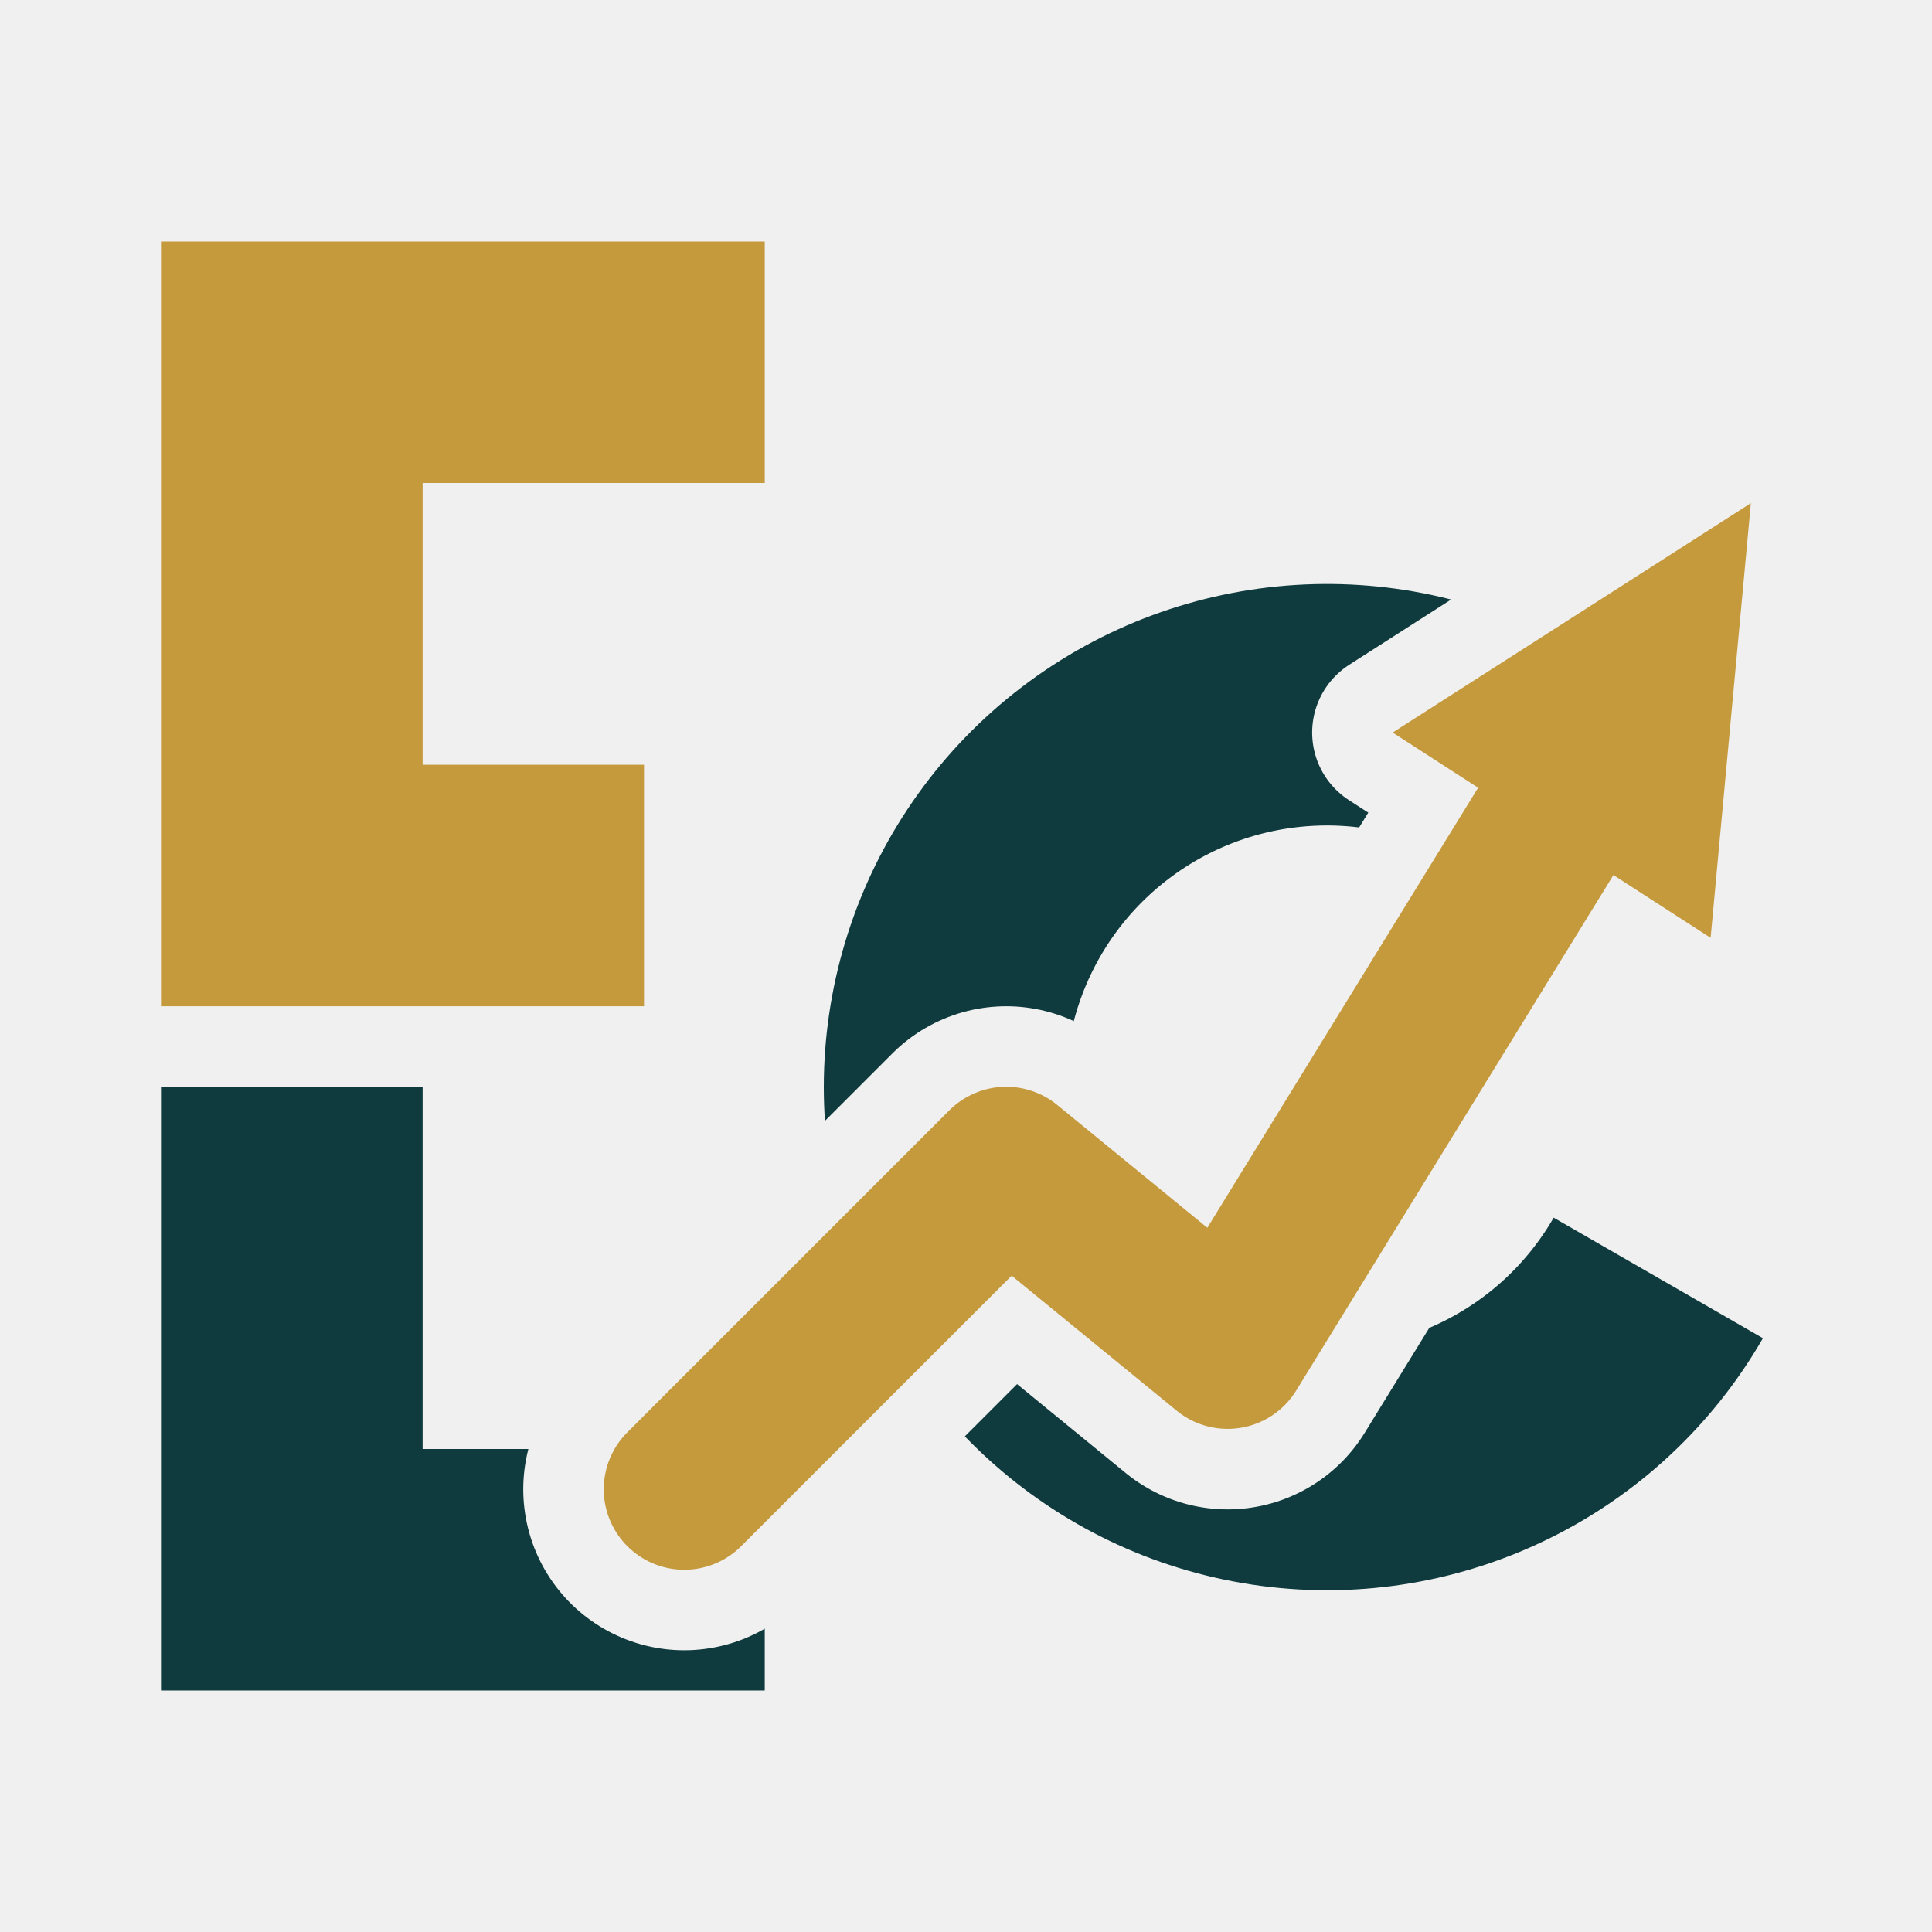
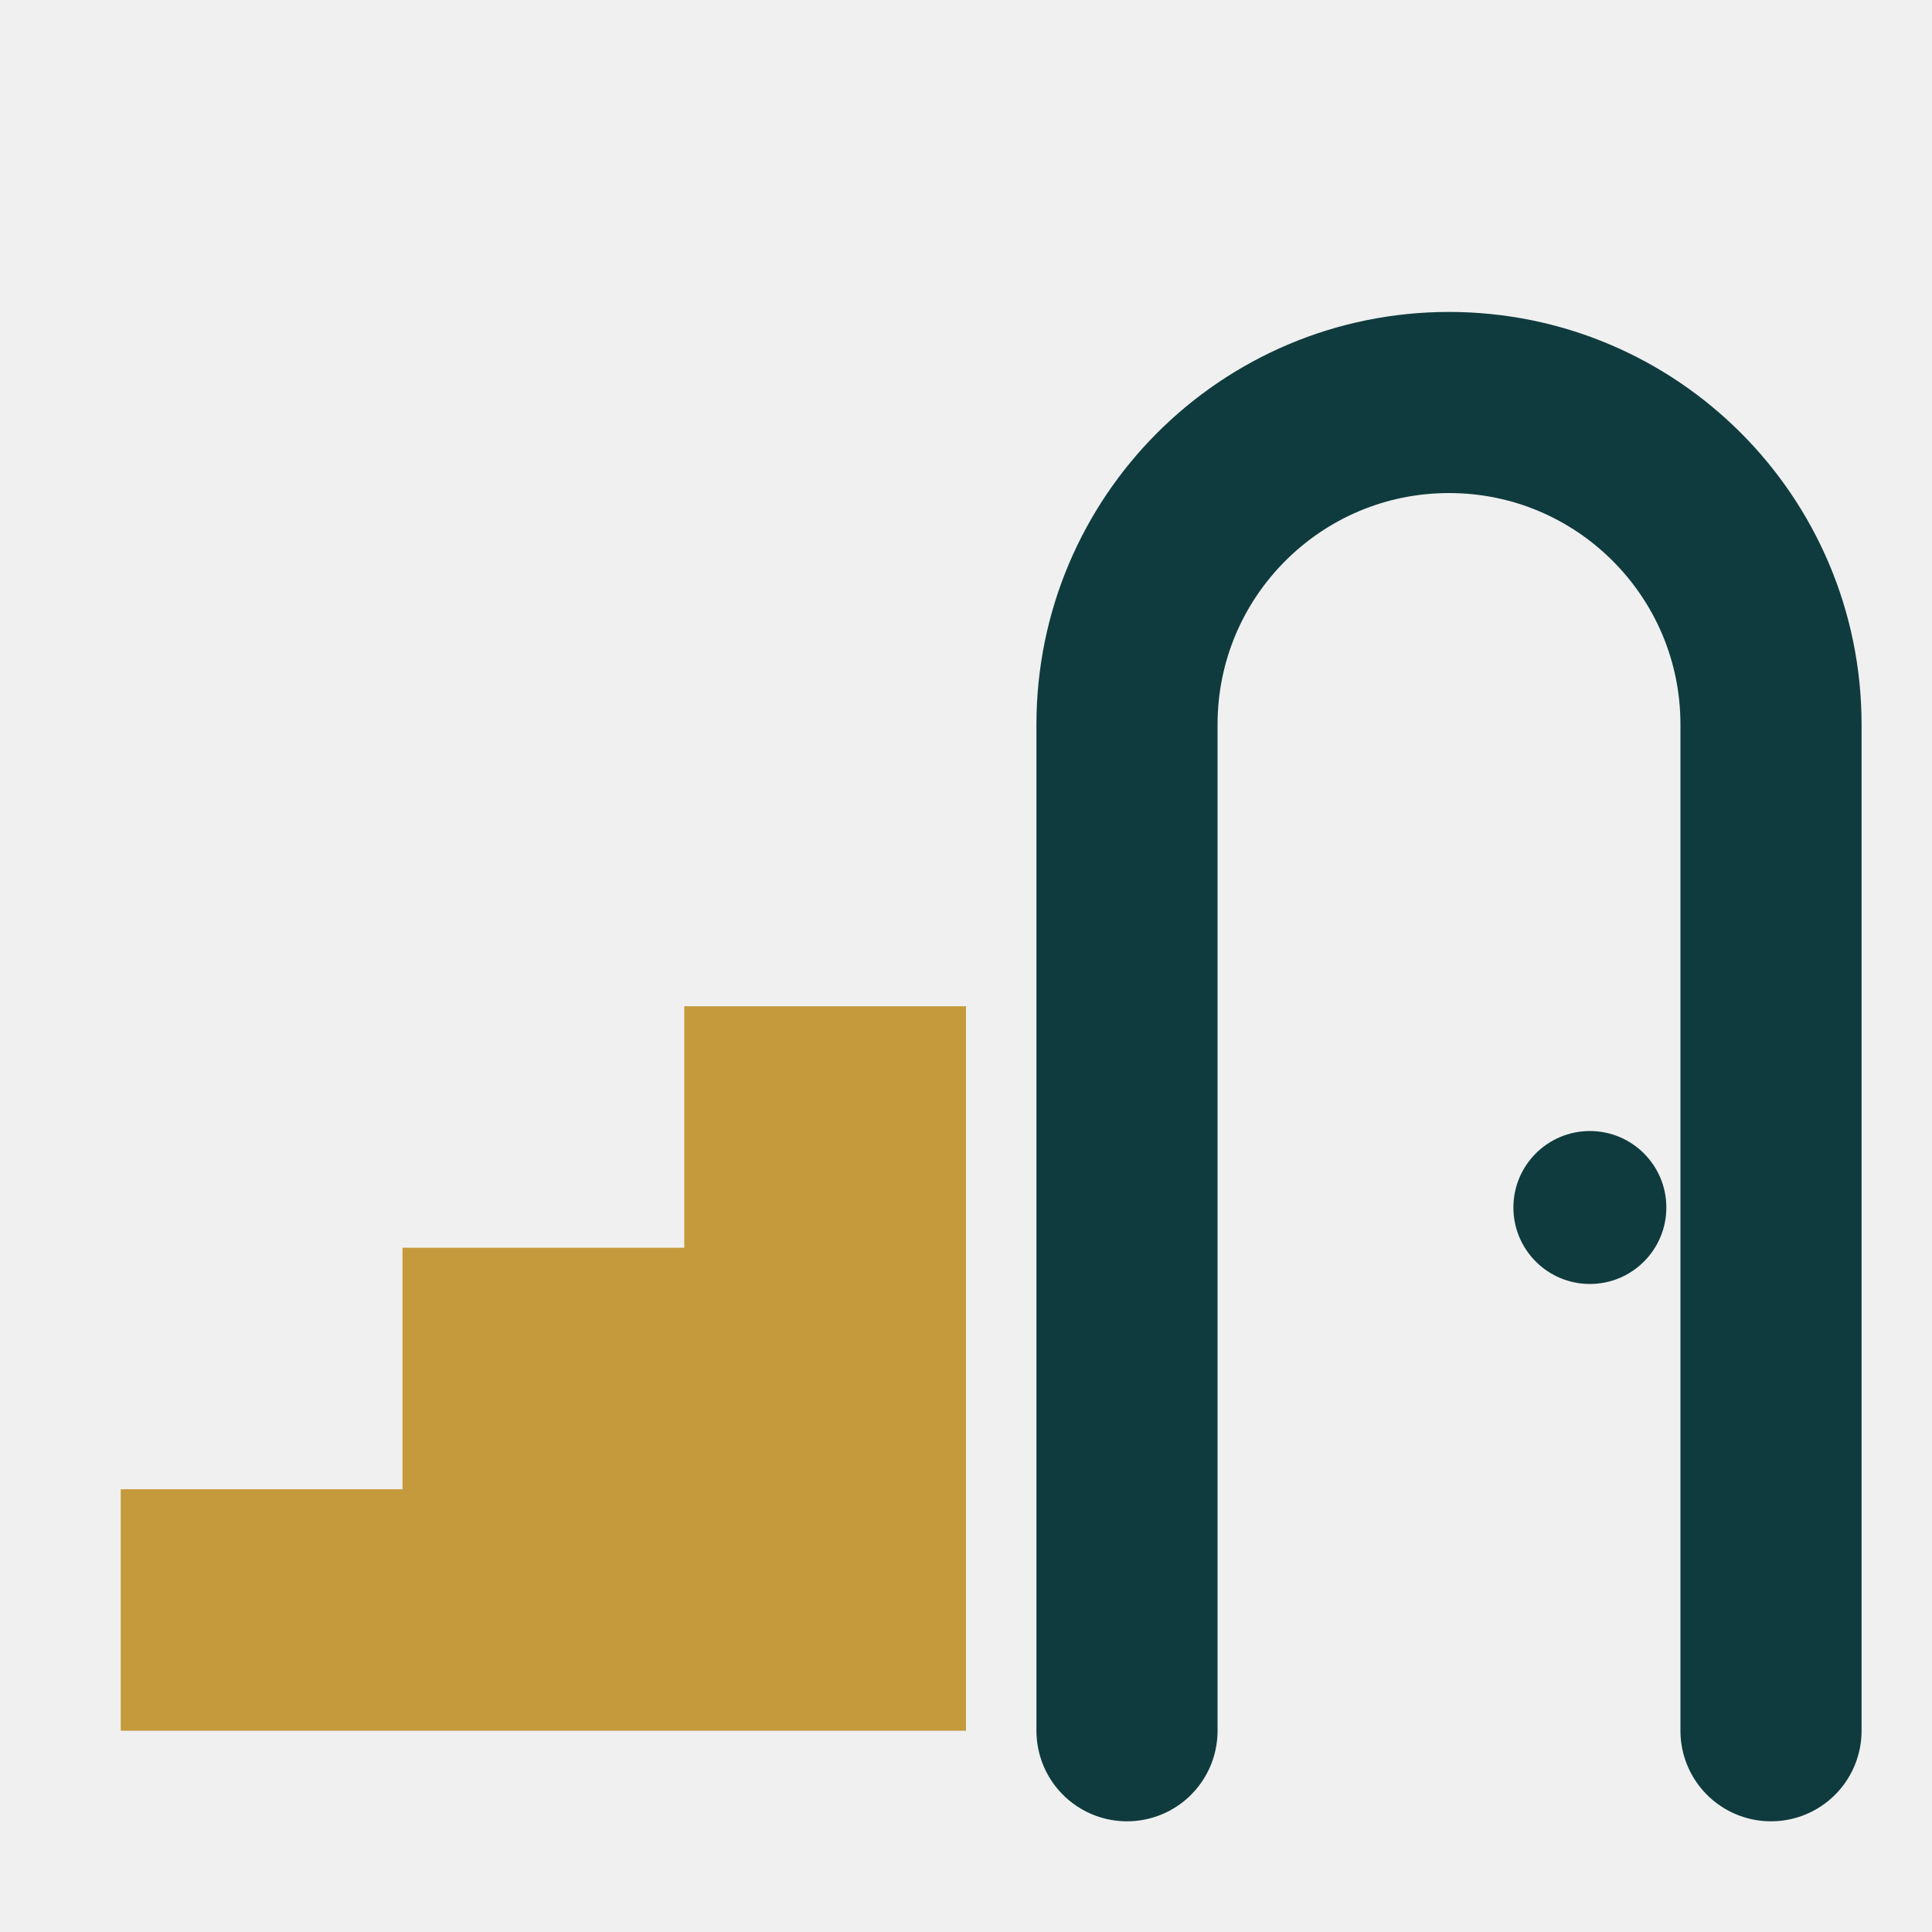
<svg xmlns="http://www.w3.org/2000/svg" viewBox="0 0 48 48" width="48" height="48">
-   <mask id="k" maskUnits="userSpaceOnUse" x="0" y="0" width="48" height="48">
-     <rect width="48" height="48" fill="#fff" />
-     <path d="M17 37 25 29 30.5 33.5 38.5 20.5" fill="none" stroke="#000" stroke-width="8" stroke-linecap="round" stroke-linejoin="round" />
-     <path d="M43.5 12.5 42.5 23.3 34.6 18.2Z" fill="#000" stroke="#000" stroke-width="4" stroke-linejoin="round" />
-   </mask>
-   <g mask="url(#k)">
-     <path fill="#C59A3D" d="M4 6H19V12H10.5V19H16V25H4Z" />
-     <path fill="#0F3B3E" d="M4 27H10.5V36H19V42H4Z" />
-     <path fill="none" stroke="#0F3B3E" stroke-width="6" d="M37.75 18.8A9.5 9.5 0 1 0 41.2 31.75" />
-   </g>
-   <path fill="none" stroke="#C59A3D" stroke-width="4" stroke-linecap="round" stroke-linejoin="round" d="M17 37 25 29 30.5 33.5 38.5 20.5" />
-   <path fill="#C59A3D" d="M43.5 12.5 42.5 23.3 34.6 18.2Z" />
+   <path fill="#C59A3D" d="M3 43V37H10V31H17V25H24V43Z" />
+   <path fill="none" stroke="#0F3B3E" stroke-width="4.5" stroke-linecap="round" d="M28 43V18A8 8 0 0 1 44 18V43" />
+   <circle fill="#0F3B3E" cx="39.5" cy="30" r="1.9" />
</svg>
